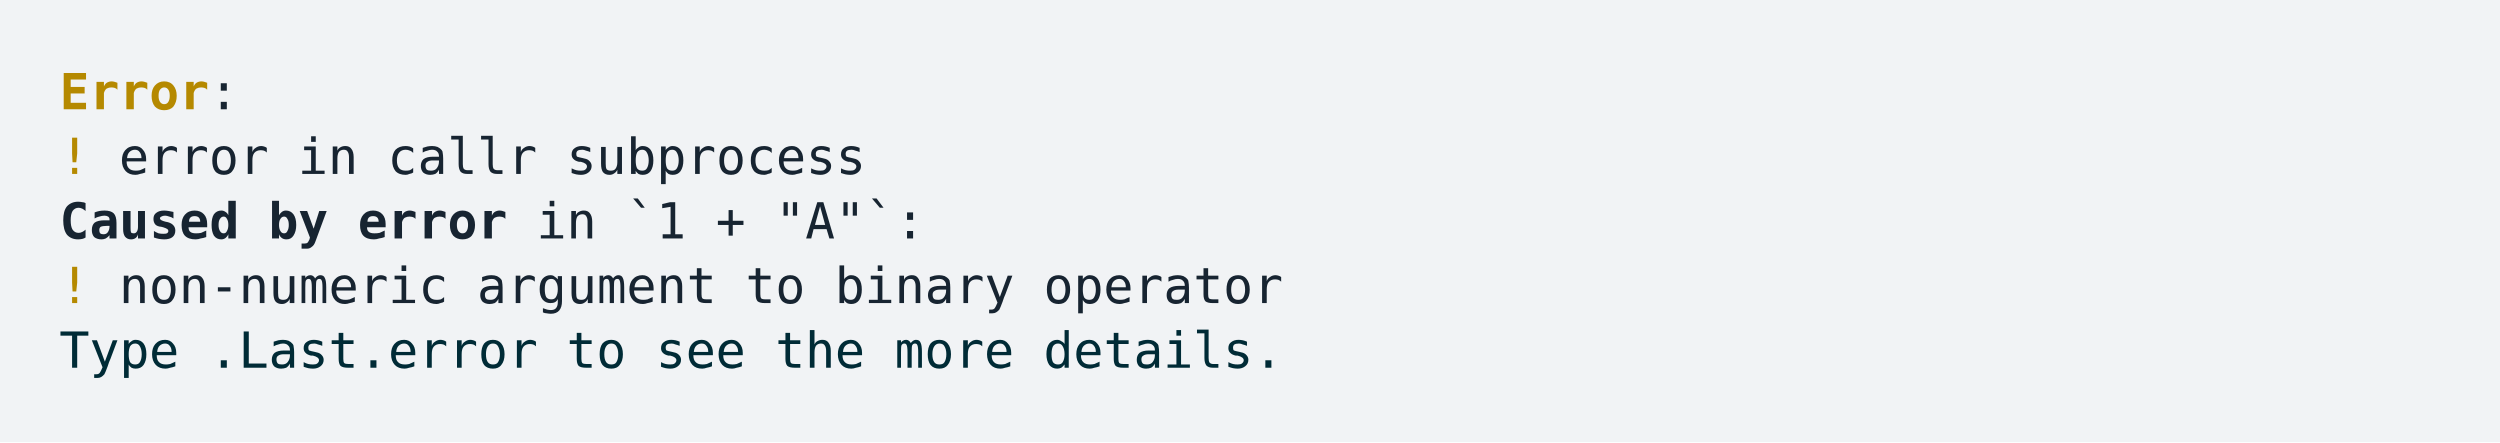
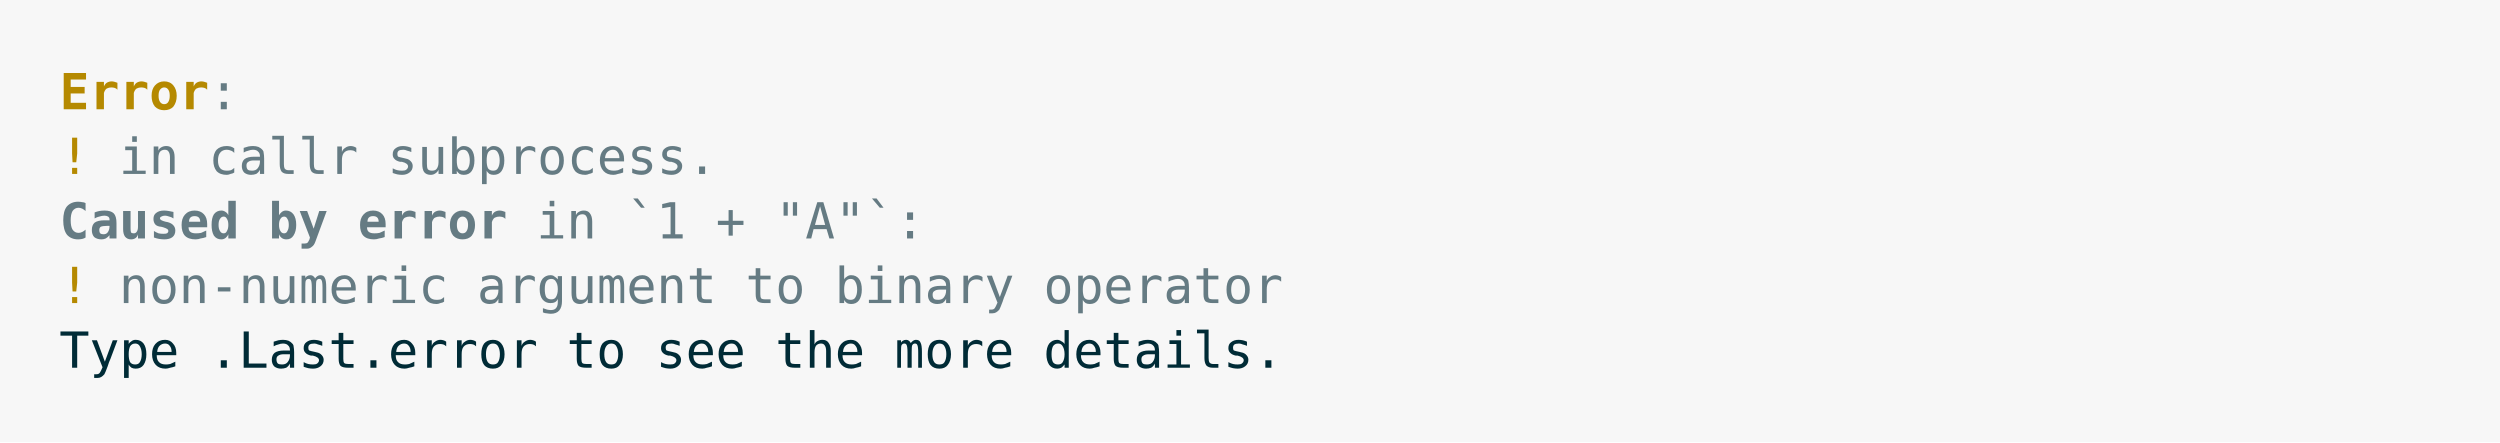
<svg xmlns="http://www.w3.org/2000/svg" xmlns:xlink="http://www.w3.org/1999/xlink" width="840" height="148.55">
  <rect width="840" height="148.55" rx="0" ry="0" class="a" />
  <svg height="108.55" viewBox="0 0 80 10.855" width="800" x="20" y="20">
-     <style>.a{fill:rgb(241,243,245)}.b{font-family:'Fira Code',Monaco,Consolas,Menlo,'Bitstream Vera Sans Mono','Powerline Symbols',monospace}.c{fill:transparent}.d{fill:rgb(181,137,0);font-weight:bold;white-space:pre}.e{fill:rgb(23,36,49);white-space:pre}.f{fill:rgb(181,137,0);white-space:pre}.g{fill:rgb(23,36,49);font-weight:bold;white-space:pre}.h{fill:rgb(0,43,54);white-space:pre}</style>
+     <style>.a{fill:rgb(247,247,247)}.b{font-family:'Fira Code',Monaco,Consolas,Menlo,'Bitstream Vera Sans Mono','Powerline Symbols',monospace}.c{fill:transparent}.d{fill:rgb(181,137,0);font-weight:bold;white-space:pre}.e{fill:rgb(101,123,131);white-space:pre}.f{fill:rgb(181,137,0);white-space:pre}.g{fill:rgb(101,123,131);font-weight:bold;white-space:pre}.h{fill:rgb(0,43,54);white-space:pre}</style>
    <g font-family="'Fira Code',Monaco,Consolas,Menlo,'Bitstream Vera Sans Mono','Powerline Symbols',monospace" font-size="1.67" class="b">
      <defs>
        <symbol id="a">
          <rect height="5" width="80" x="0" y="0" class="c" />
        </symbol>
      </defs>
      <rect height="10.855" width="80" class="a" />
      <svg x="0" y="0" width="80">
        <svg x="0">
          <use xlink:href="#a" />
          <text font-size="1.67" x="0" y="1.67" class="d">Error</text>
          <text font-size="1.67" x="5.01" y="1.67" class="e">:</text>
          <text font-size="1.67" x="0" y="3.841" class="f">!</text>
-           <text font-size="1.67" x="2.004" y="3.841" class="e">error</text>
-           <text font-size="1.67" x="8.016" y="3.841" class="e">in</text>
-           <text font-size="1.67" x="11.022" y="3.841" class="e">callr</text>
-           <text font-size="1.67" x="17.034" y="3.841" class="e">subprocess</text>
+           <text font-size="1.67" x="2.004" y="3.841" class="e">in</text>
+           <text font-size="1.67" x="5.01" y="3.841" class="e">callr</text>
+           <text font-size="1.67" x="11.022" y="3.841" class="e">subprocess.</text>
          <text font-size="1.67" x="0" y="6.012" class="g">Caused</text>
          <text font-size="1.67" x="7.014" y="6.012" class="g">by</text>
          <text font-size="1.67" x="10.02" y="6.012" class="g">error</text>
          <text font-size="1.67" x="16.032" y="6.012" class="e">in</text>
          <text font-size="1.67" x="19.038" y="6.012" class="e">`1</text>
          <text font-size="1.67" x="22.044" y="6.012" class="e">+</text>
          <text font-size="1.67" x="24.048" y="6.012" class="e">"A"`:</text>
          <text font-size="1.67" x="0" y="8.183" class="f">!</text>
          <text font-size="1.67" x="2.004" y="8.183" class="e">non-numeric</text>
          <text font-size="1.67" x="14.028" y="8.183" class="e">argument</text>
          <text font-size="1.67" x="23.046" y="8.183" class="e">to</text>
          <text font-size="1.67" x="26.052" y="8.183" class="e">binary</text>
          <text font-size="1.67" x="33.066" y="8.183" class="e">operator</text>
          <text font-size="1.67" x="0" y="10.354" class="h">Type</text>
          <text font-size="1.67" x="5.01" y="10.354" class="h">.Last.error</text>
          <text font-size="1.67" x="17.034" y="10.354" class="h">to</text>
          <text font-size="1.67" x="20.04" y="10.354" class="h">see</text>
          <text font-size="1.67" x="24.048" y="10.354" class="h">the</text>
          <text font-size="1.67" x="28.056" y="10.354" class="h">more</text>
          <text font-size="1.67" x="33.066" y="10.354" class="h">details.</text>
        </svg>
      </svg>
    </g>
  </svg>
</svg>
